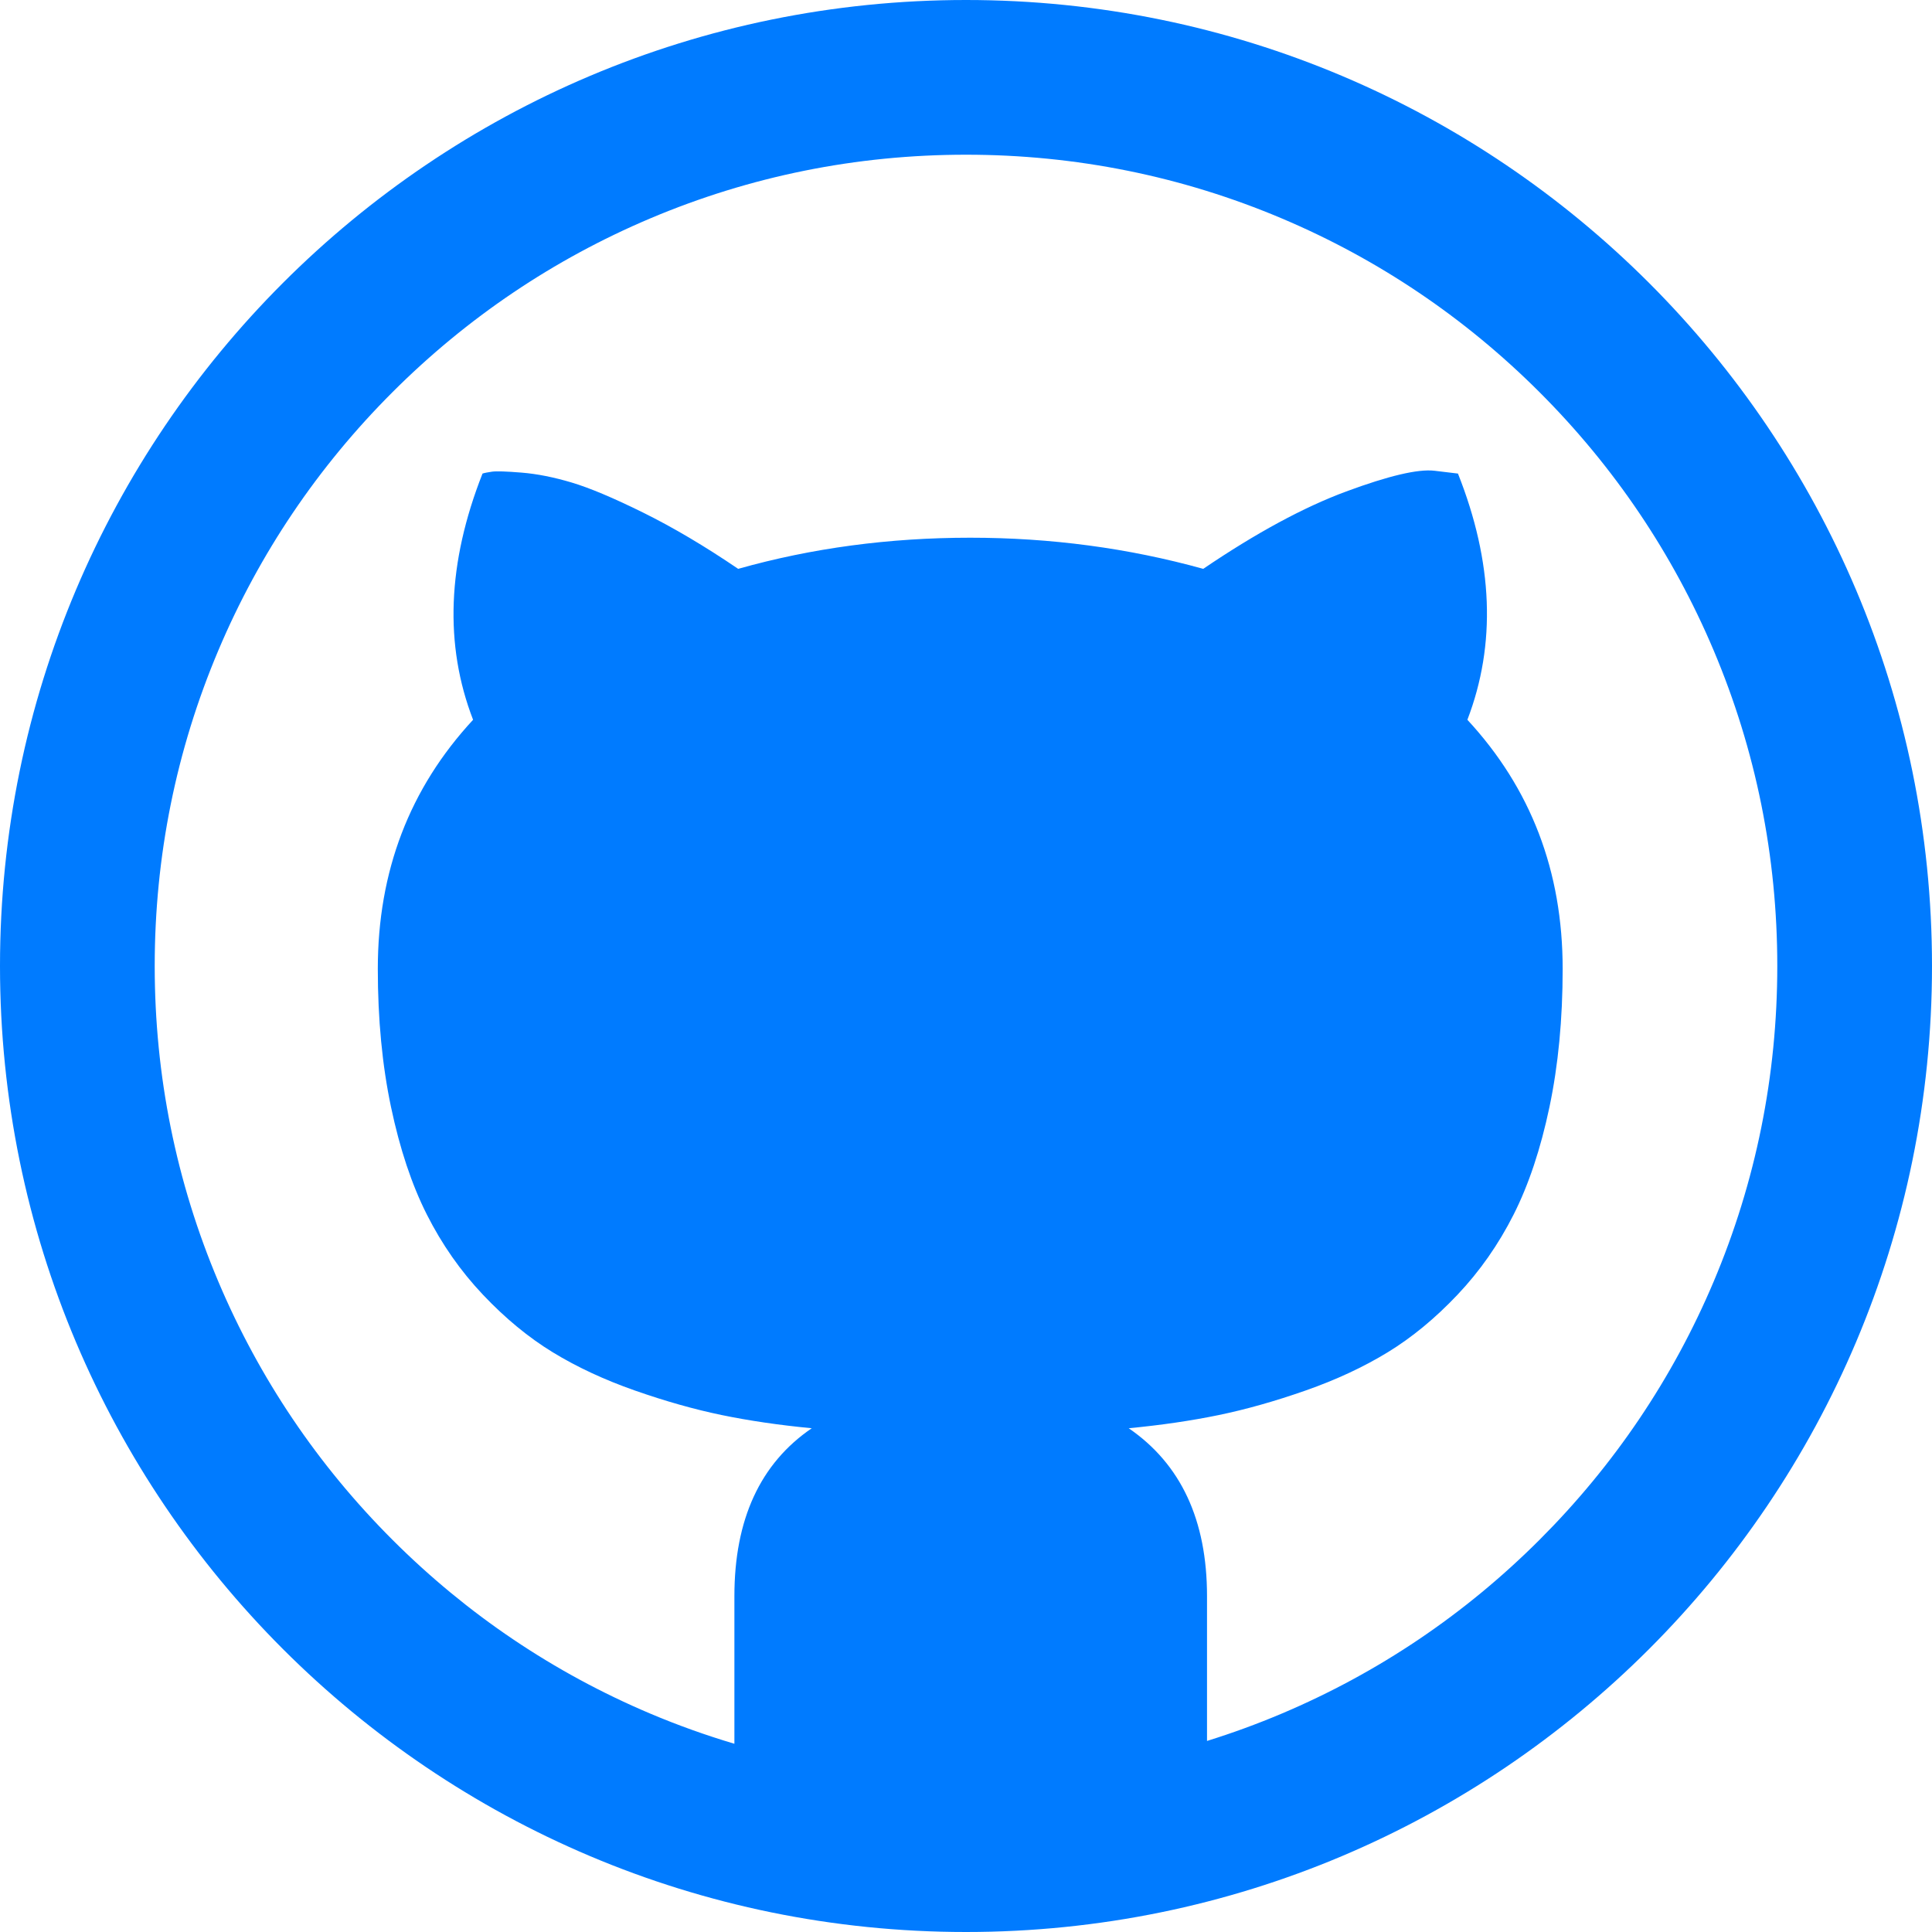
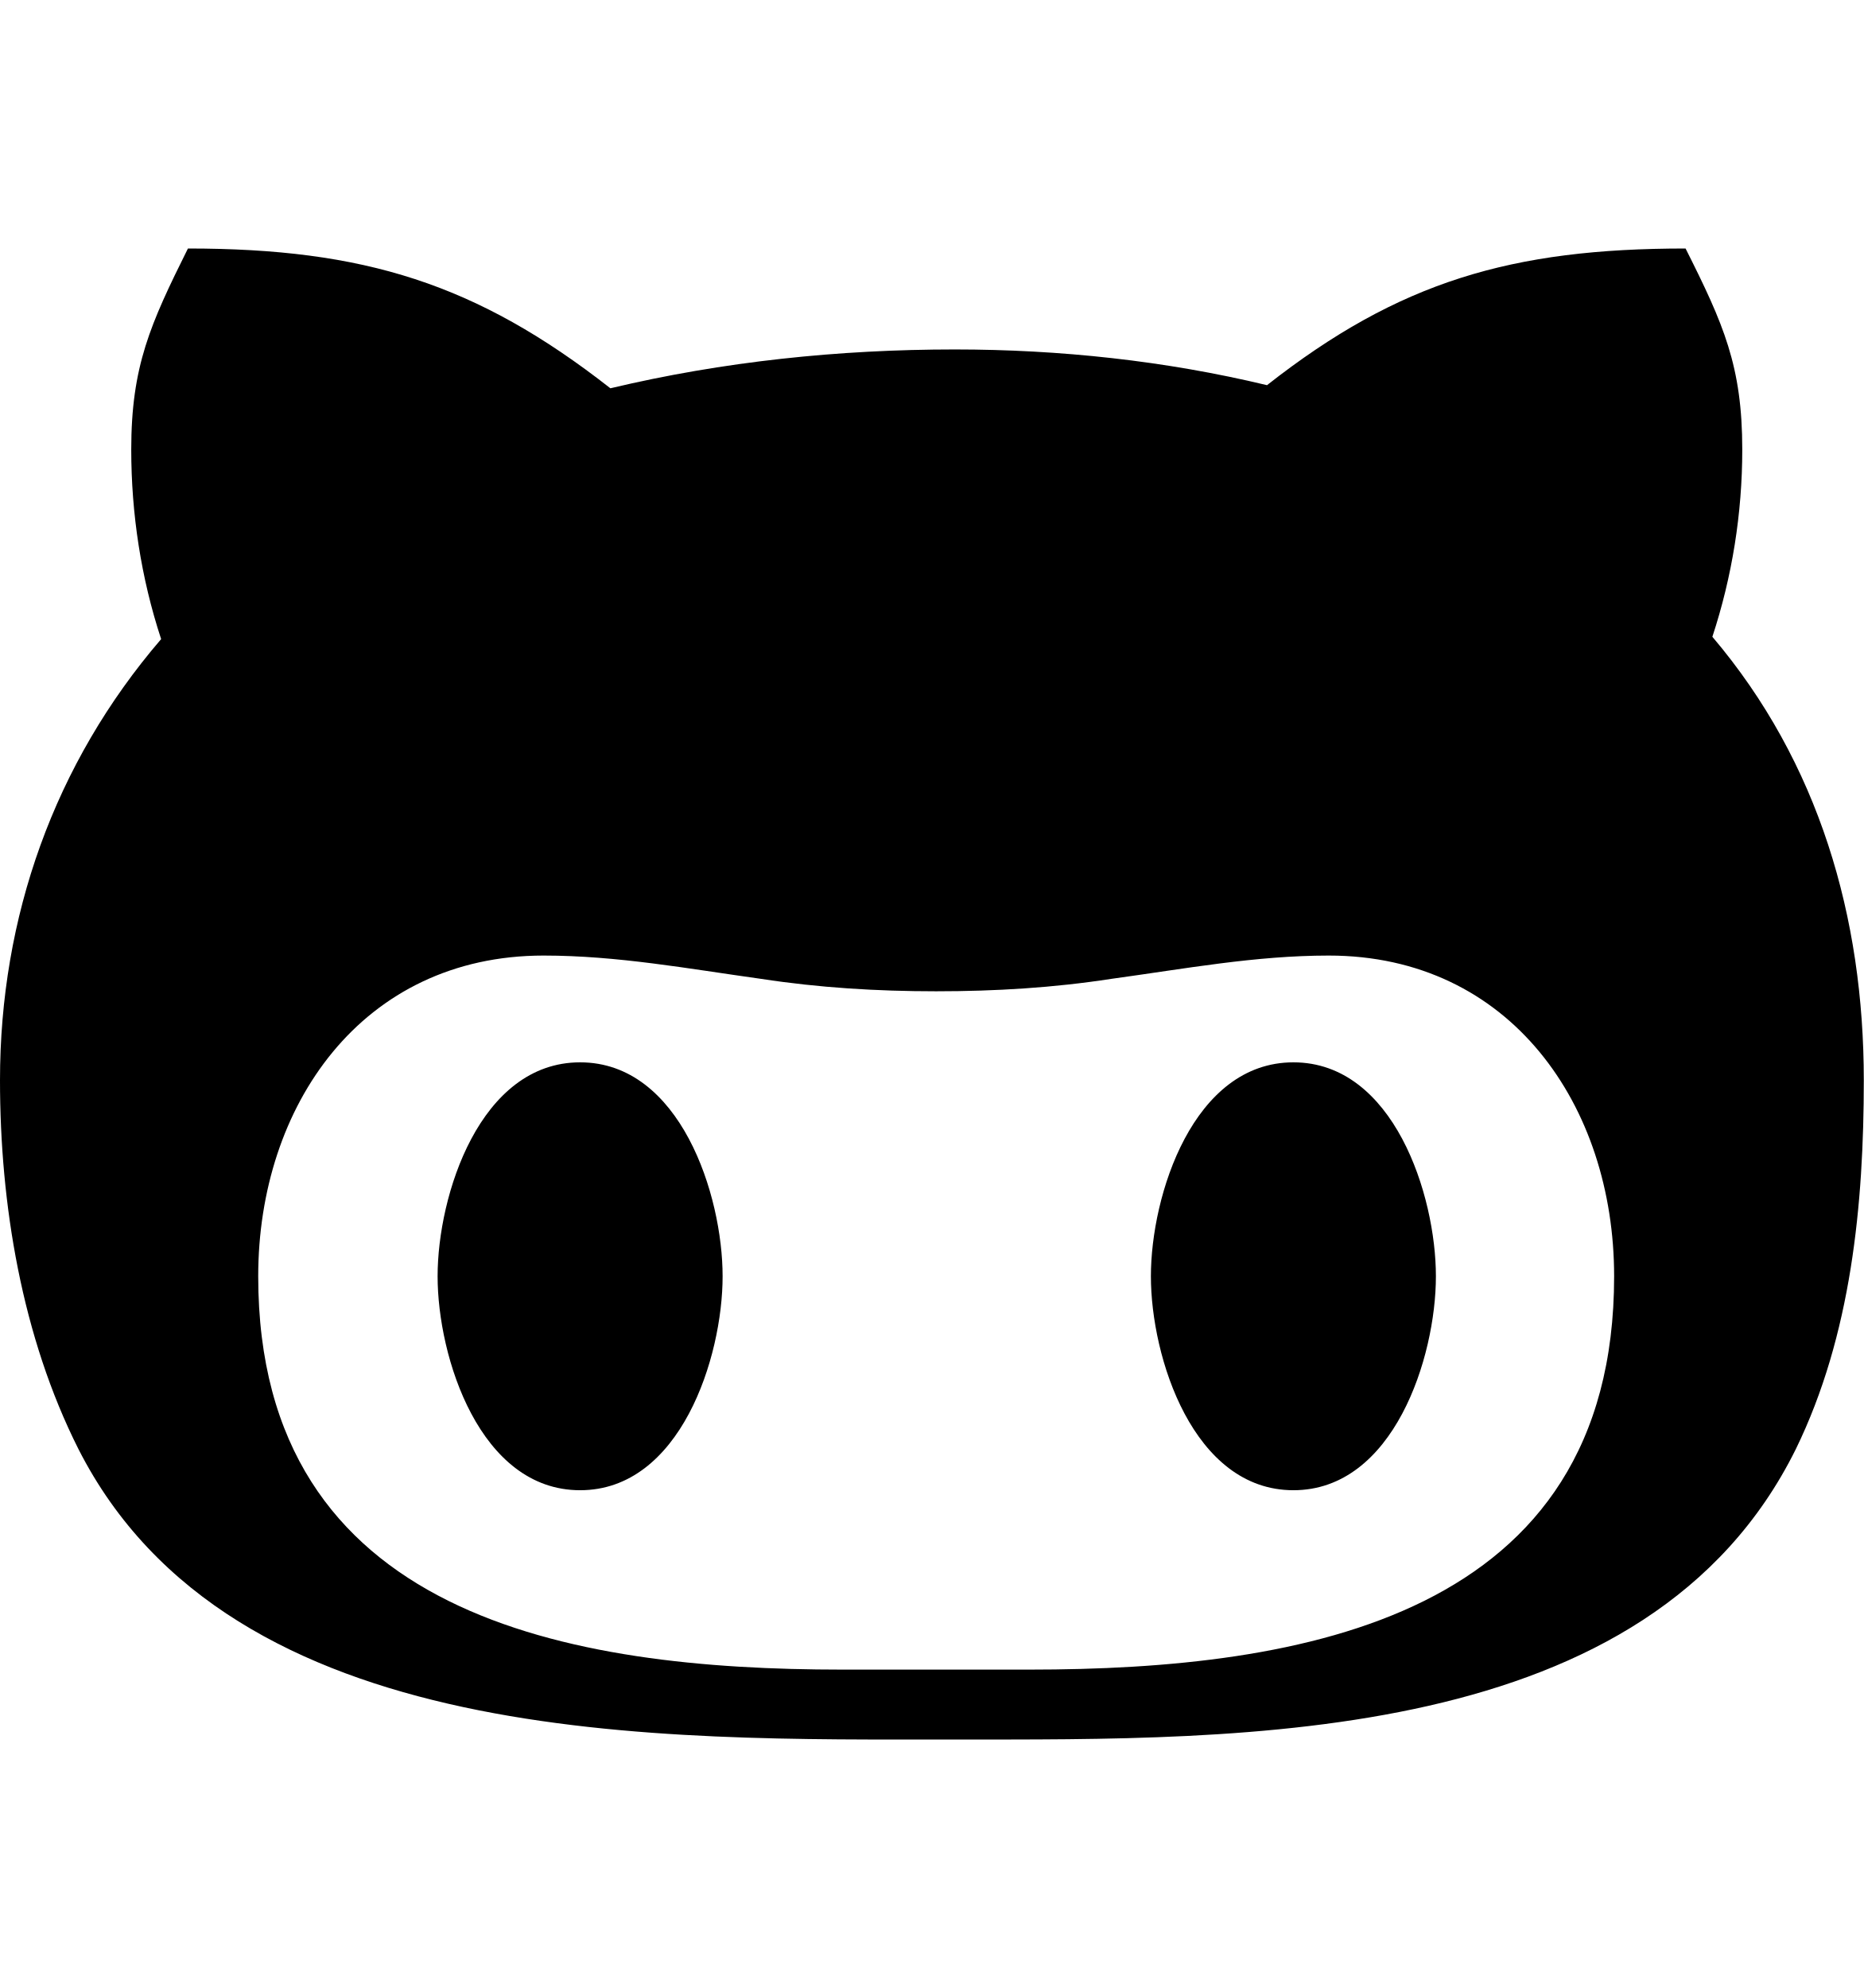
- <svg xmlns="http://www.w3.org/2000/svg" version="1.1" id="Capa_1" x="0px" y="0px" width="512px" height="512px" viewBox="0 0 512 512" fill="#007BFF" style="enable-background:new 0 0 512 512;" xml:space="preserve">
-   <g>
-     <path d="M256,0C114.615,0,0,114.615,0,256s114.615,256,256,256s256-114.615,256-256S397.385,0,256,0z M408.027,408.027   c-19.76,19.759-42.756,35.267-68.354,46.094c-6.502,2.75-13.105,5.164-19.801,7.246V423c0-20.167-6.916-35-20.75-44.5   c8.668-0.833,16.625-2,23.875-3.5s14.918-3.667,23-6.5c8.084-2.833,15.334-6.208,21.75-10.125c6.418-3.917,12.584-9,18.5-15.25   c5.918-6.25,10.875-13.333,14.875-21.25s7.168-17.417,9.5-28.5c2.334-11.083,3.5-23.292,3.5-36.625c0-25.833-8.416-47.833-25.25-66   c7.668-20,6.834-41.75-2.5-65.25l-6.25-0.75c-4.332-0.5-12.125,1.333-23.375,5.5s-23.875,11-37.875,20.5   c-19.832-5.5-40.416-8.25-61.749-8.25c-21.5,0-42,2.75-61.5,8.25c-8.833-6-17.208-10.958-25.125-14.875s-14.25-6.583-19-8   s-9.167-2.292-13.25-2.625s-6.708-0.417-7.875-0.25s-2,0.333-2.5,0.5c-9.333,23.667-10.167,45.417-2.5,65.25   c-16.833,18.167-25.25,40.167-25.25,66c0,13.333,1.167,25.542,3.5,36.625s5.5,20.583,9.5,28.5s8.958,15,14.875,21.25   s12.083,11.333,18.5,15.25s13.667,7.292,21.75,10.125s15.75,5,23,6.5s15.208,2.667,23.875,3.5c-13.667,9.333-20.5,24.167-20.5,44.5   v39.115c-7.549-2.247-14.99-4.902-22.3-7.994c-25.597-10.827-48.594-26.335-68.353-46.094   c-19.758-19.758-35.267-42.756-46.093-68.354C46.679,313.195,41,285.043,41,256s5.679-57.195,16.879-83.675   c10.827-25.597,26.335-48.594,46.093-68.353c19.758-19.759,42.756-35.267,68.353-46.093C198.805,46.679,226.957,41,256,41   s57.195,5.679,83.676,16.879c25.598,10.827,48.594,26.335,68.354,46.093c19.758,19.758,35.266,42.756,46.092,68.353   C465.32,198.805,471,226.957,471,256s-5.68,57.195-16.879,83.675C443.295,365.271,427.785,388.27,408.027,408.027z" />
-   </g>
-   <g>
- </g>
-   <g>
- </g>
-   <g>
- </g>
-   <g>
- </g>
-   <g>
- </g>
-   <g>
- </g>
-   <g>
- </g>
-   <g>
- </g>
-   <g>
- </g>
-   <g>
- </g>
-   <g>
- </g>
-   <g>
- </g>
-   <g>
- </g>
-   <g>
- </g>
-   <g>
- </g>
+ <svg xmlns="http://www.w3.org/2000/svg" aria-hidden="true" focusable="false" data-prefix="fab" data-icon="github-alt" class="svg-inline--fa fa-github-alt fa-w-15" role="img" viewBox="0 0 480 512">
+   <path fill="currentColor" d="M186.1 328.7c0 20.9-10.9 55.1-36.7 55.1s-36.7-34.2-36.7-55.1 10.9-55.1 36.7-55.1 36.7 34.2 36.7 55.1zM480 278.2c0 31.9-3.2 65.7-17.5 95-37.9 76.6-142.1 74.8-216.7 74.8-75.8 0-186.2 2.7-225.6-74.8-14.6-29-20.2-63.1-20.2-95 0-41.9 13.9-81.5 41.5-113.6-5.2-15.8-7.7-32.4-7.7-48.8 0-21.5 4.9-32.3 14.6-51.8 45.3 0 74.3 9 108.8 36 29-6.9 58.8-10 88.7-10 27 0 54.2 2.9 80.4 9.2 34-26.7 63-35.2 107.8-35.2 9.8 19.5 14.6 30.3 14.6 51.8 0 16.4-2.6 32.7-7.7 48.2 27.5 32.4 39 72.3 39 114.2zm-64.3 50.5c0-43.9-26.7-82.6-73.5-82.6-18.9 0-37 3.4-56 6-14.9 2.3-29.8 3.2-45.1 3.2-15.2 0-30.1-.9-45.1-3.2-18.7-2.6-37-6-56-6-46.8 0-73.5 38.7-73.5 82.6 0 87.8 80.4 101.3 150.4 101.3h48.2c70.3 0 150.6-13.4 150.6-101.3zm-82.6-55.1c-25.8 0-36.7 34.2-36.7 55.1s10.9 55.1 36.7 55.1 36.7-34.2 36.7-55.1-10.9-55.1-36.7-55.1z" />
</svg>
